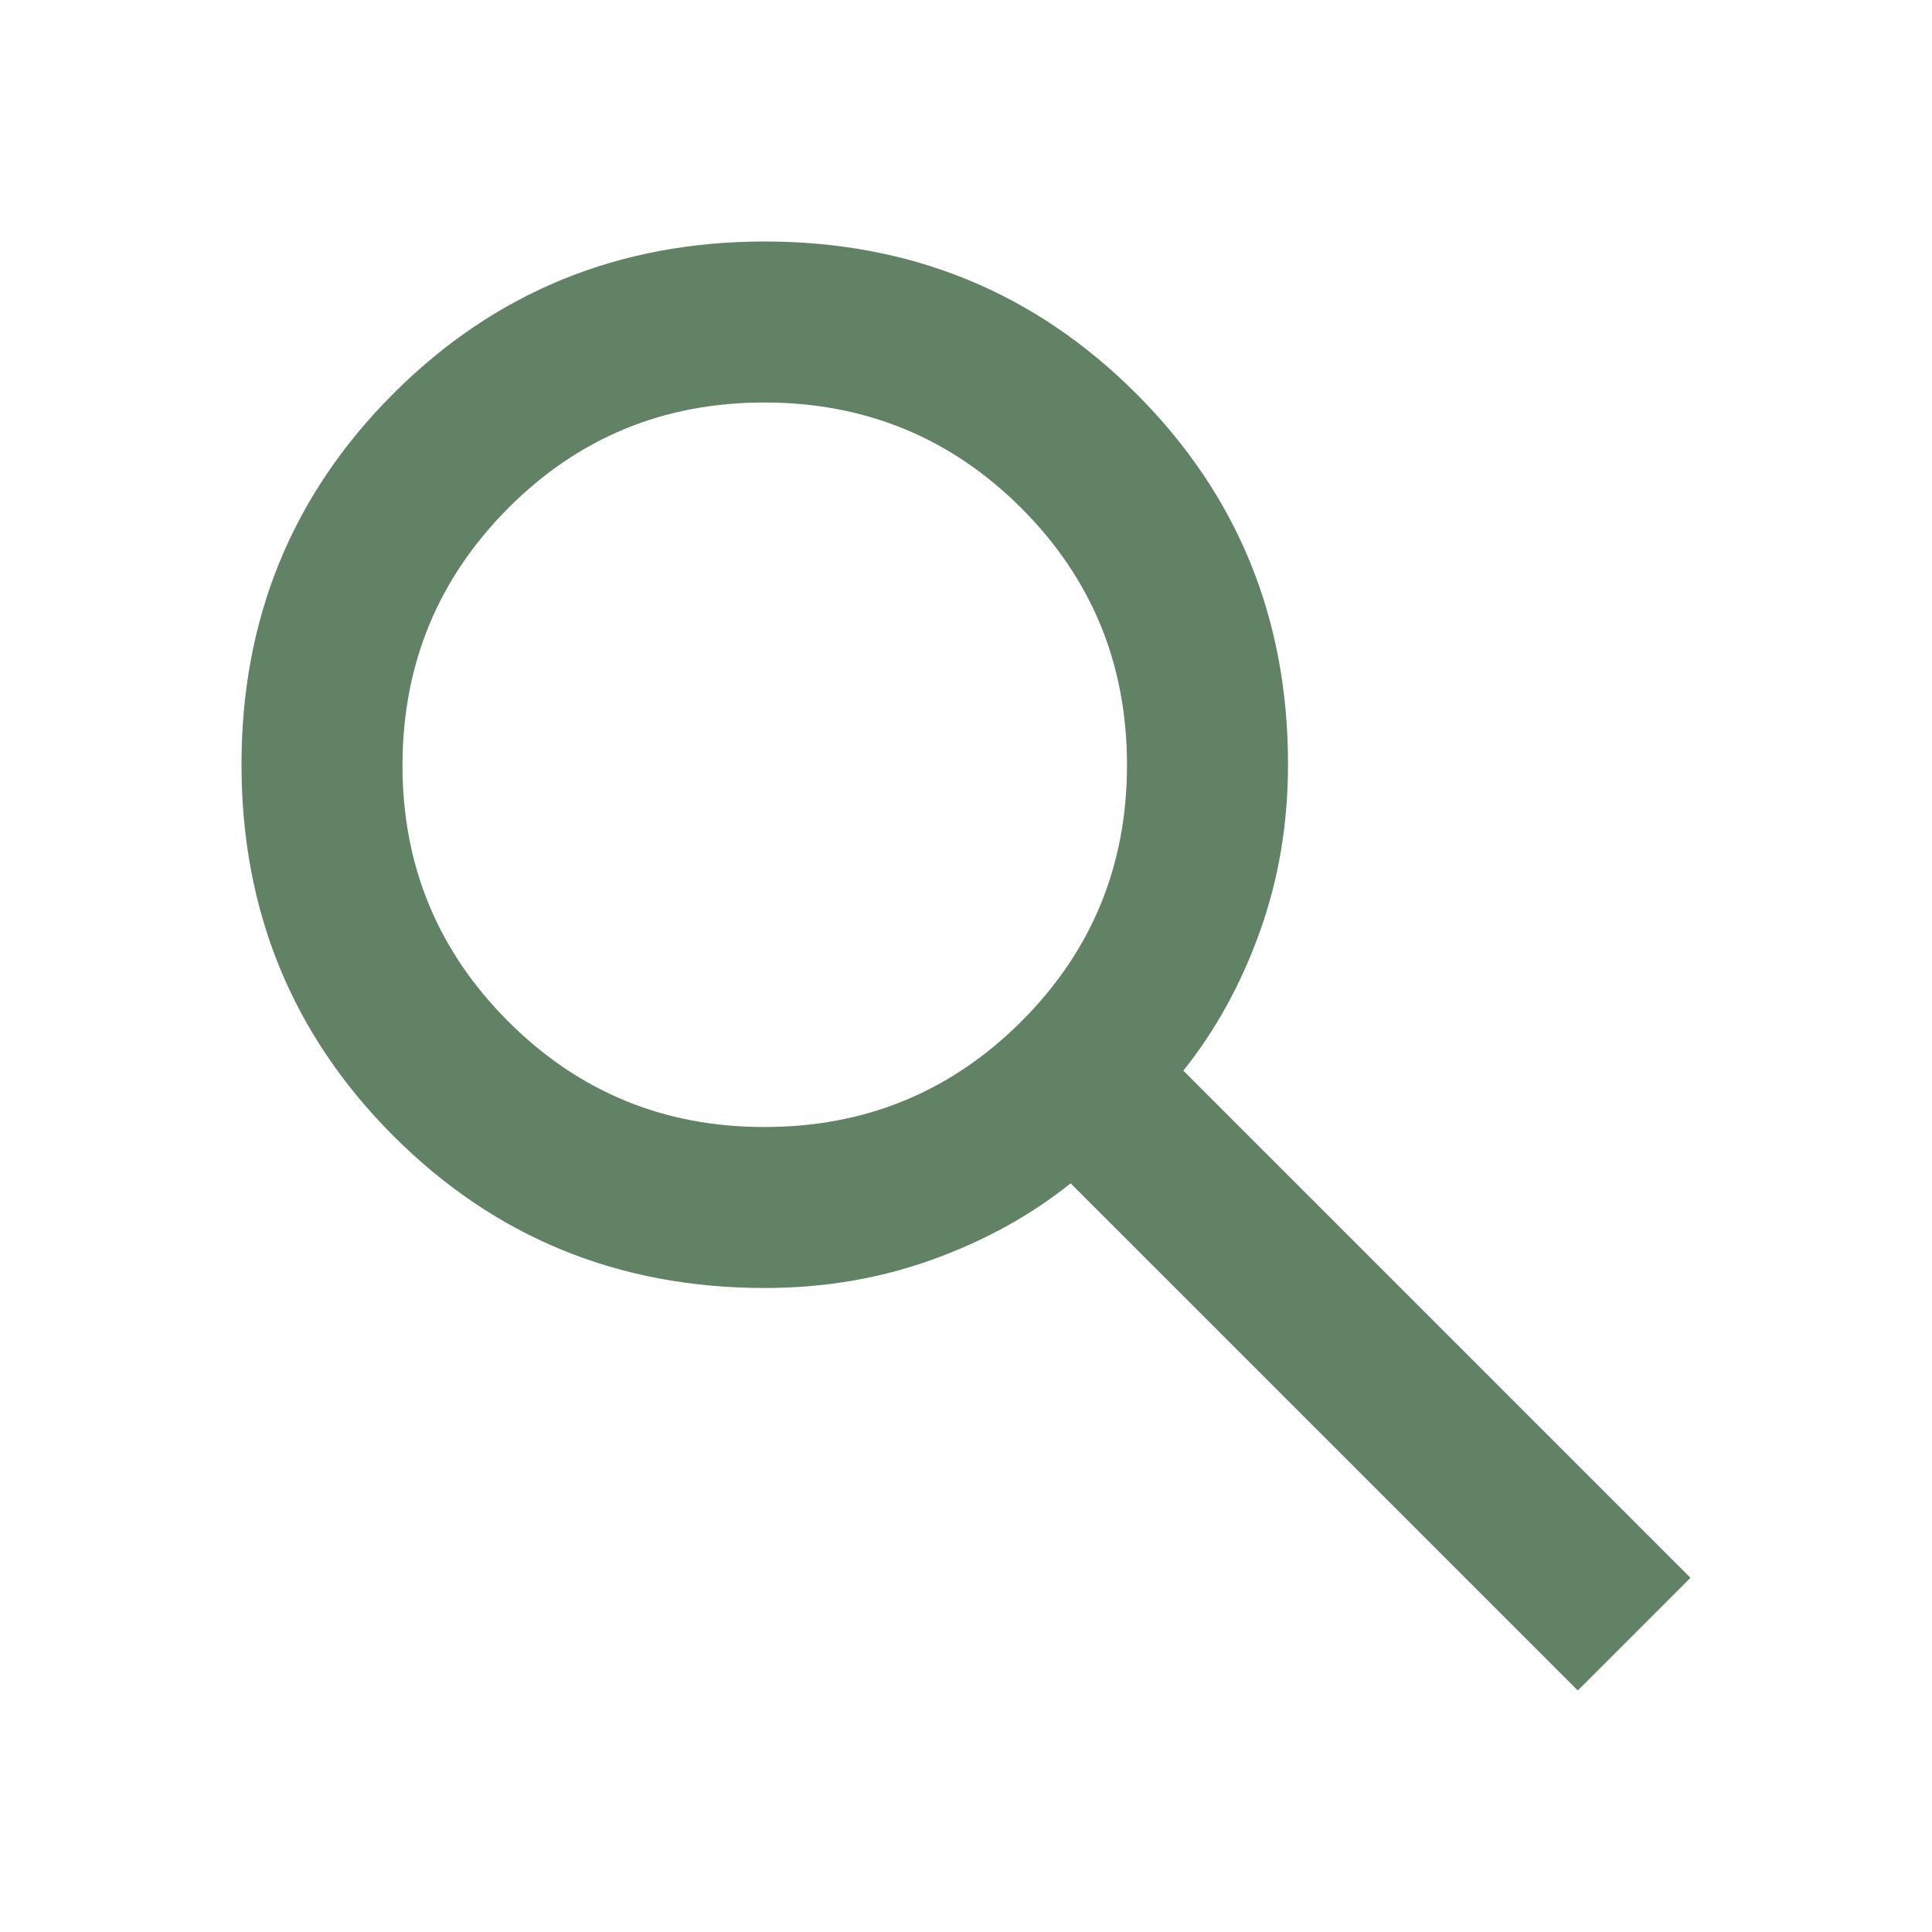
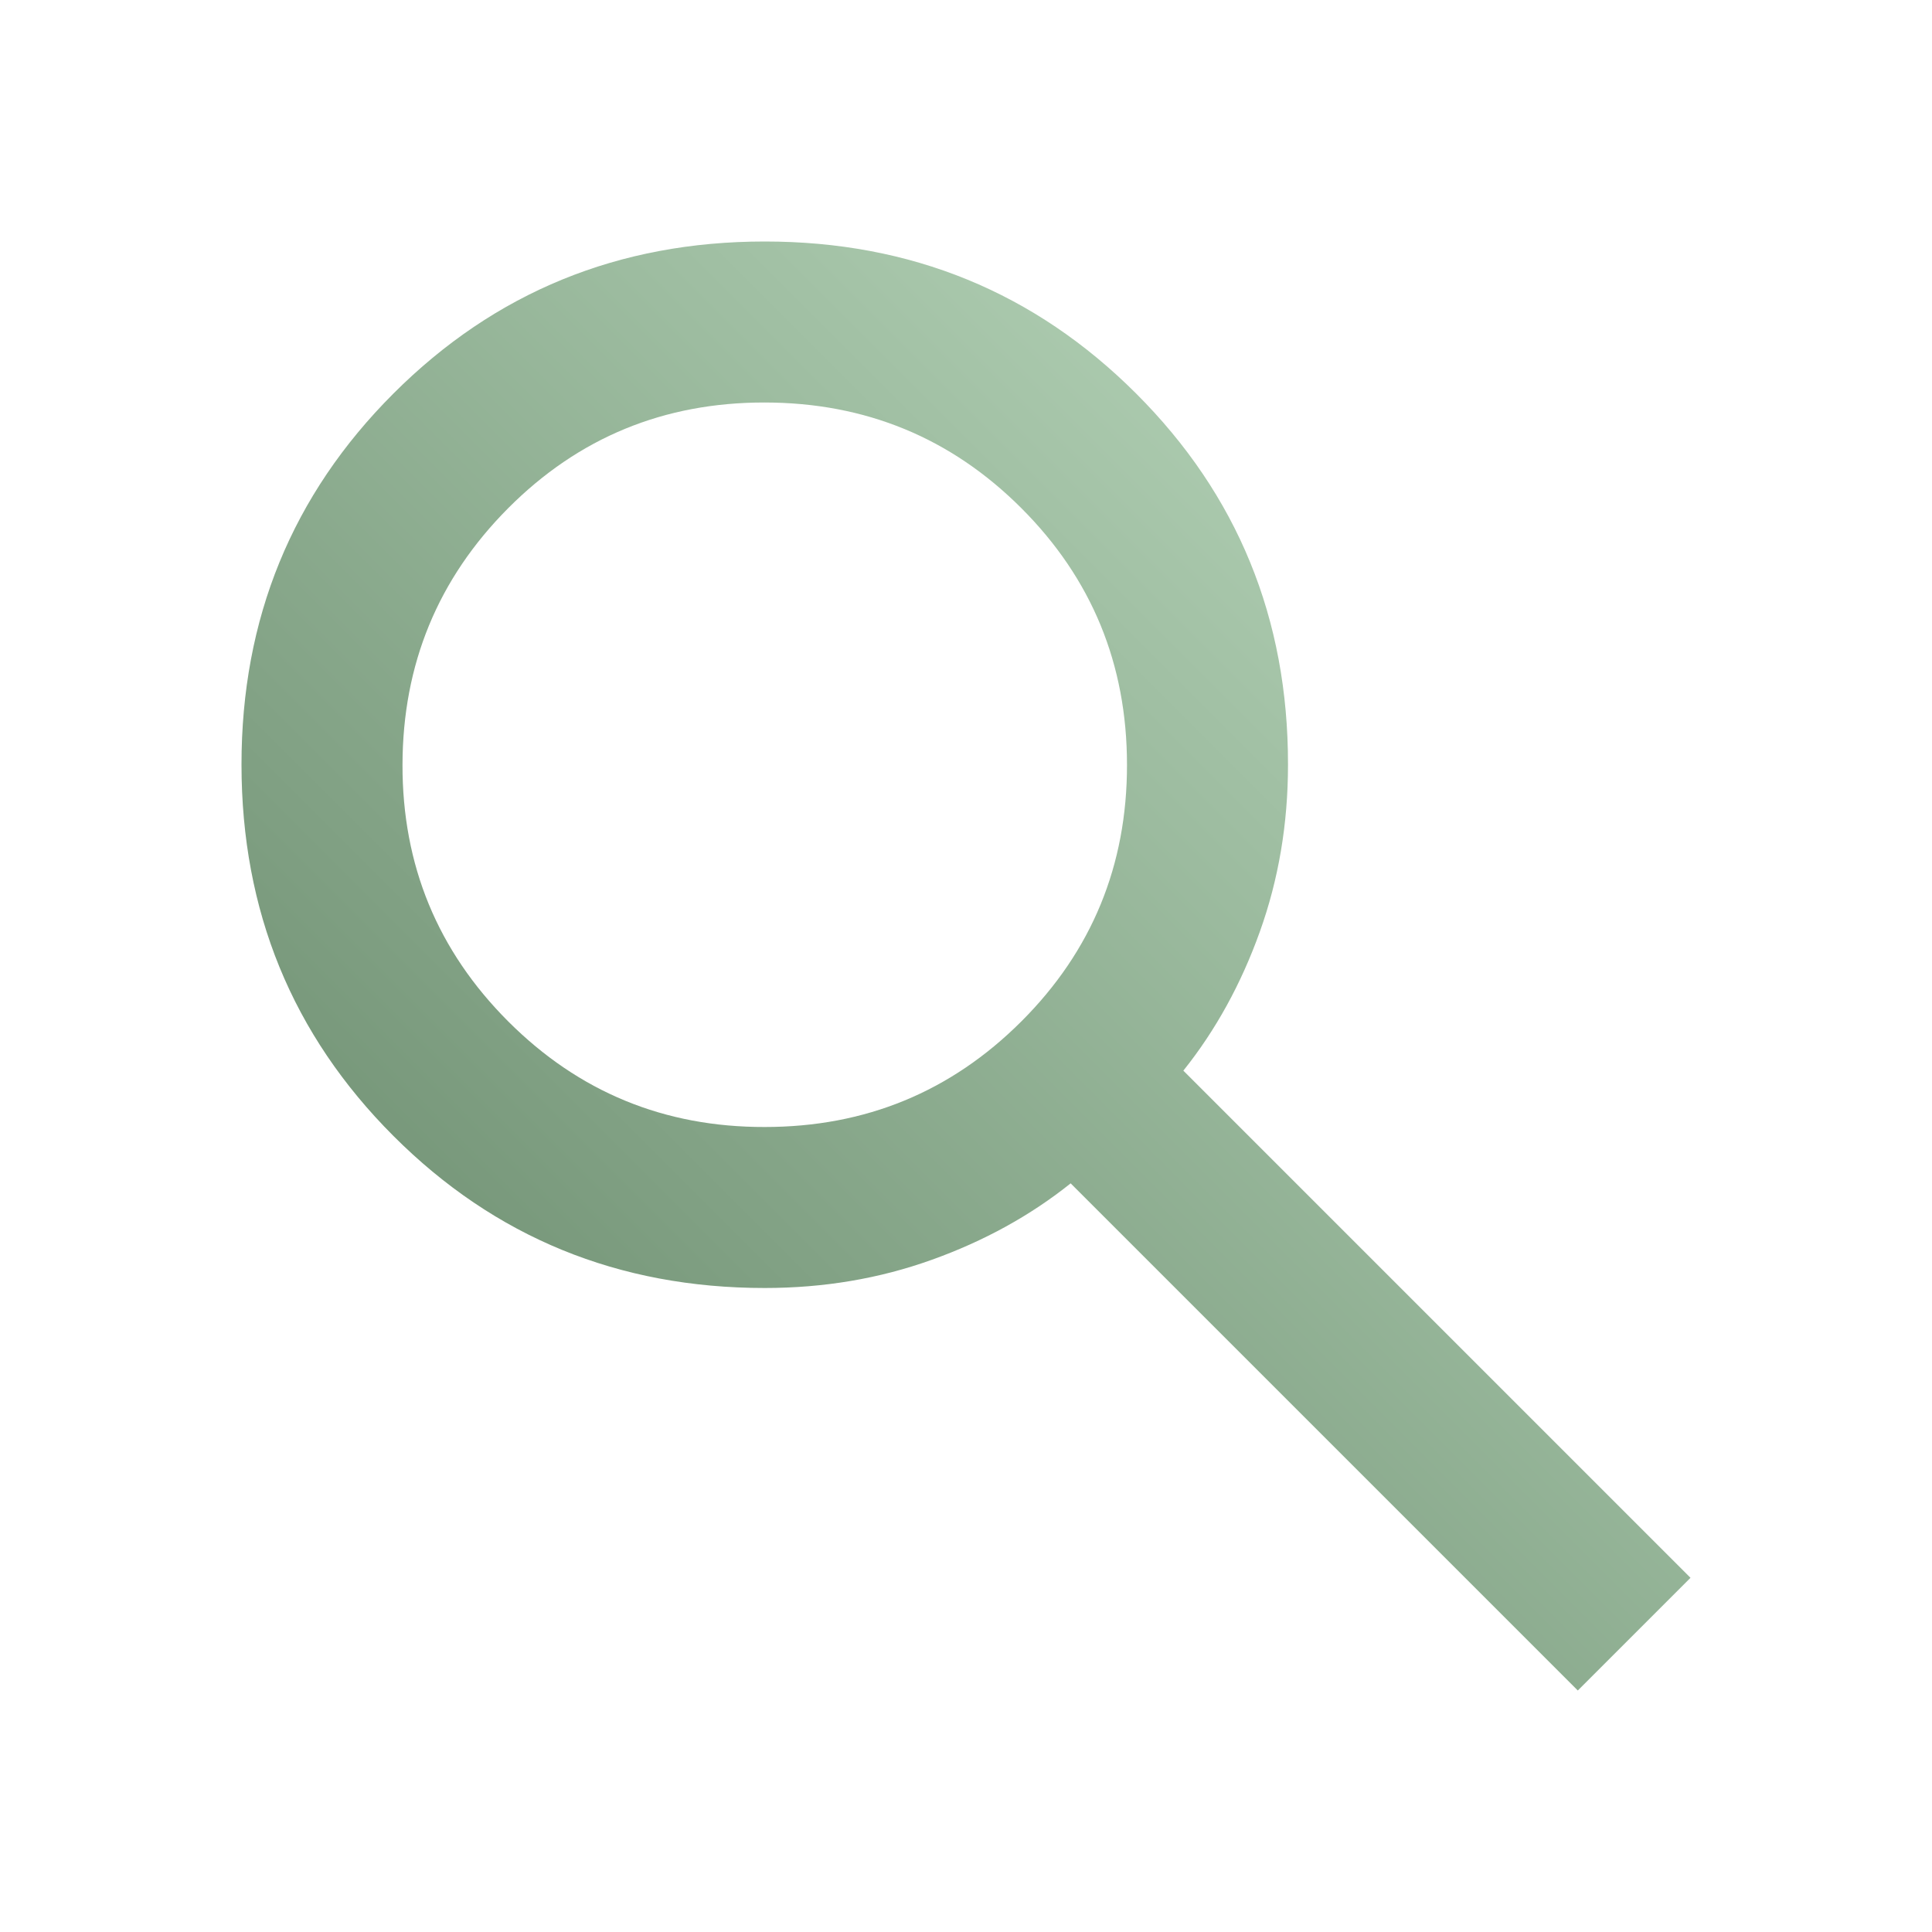
<svg xmlns="http://www.w3.org/2000/svg" width="30" height="30" viewBox="0 0 30 30" fill="none">
-   <path d="M24.5 26.25L16.625 18.375C16 18.875 15.281 19.271 14.469 19.562C13.656 19.854 12.792 20 11.875 20C9.604 20 7.683 19.213 6.11 17.64C4.537 16.067 3.751 14.145 3.75 11.875C3.749 9.605 4.536 7.683 6.11 6.11C7.684 4.537 9.606 3.75 11.875 3.75C14.144 3.75 16.066 4.537 17.641 6.11C19.216 7.683 20.003 9.605 20 11.875C20 12.792 19.854 13.656 19.562 14.469C19.271 15.281 18.875 16 18.375 16.625L26.25 24.5L24.5 26.25ZM11.875 17.5C13.438 17.5 14.766 16.953 15.86 15.86C16.954 14.767 17.501 13.438 17.5 11.875C17.499 10.312 16.953 8.984 15.86 7.891C14.768 6.799 13.439 6.252 11.875 6.25C10.311 6.248 8.983 6.795 7.891 7.891C6.8 8.987 6.253 10.315 6.25 11.875C6.247 13.435 6.795 14.763 7.891 15.86C8.988 16.957 10.316 17.503 11.875 17.5Z" fill="#618264" />
+   <defs>
+     <linearGradient id="grad1" x1="0%" y1="100%" x2="100%" y2="0%">
+       <stop offset="0%" style="stop-color:#618264;stop-opacity:1" />
+       <stop offset="100%" style="stop-color:#c1dfc4;stop-opacity:1" />
+     </linearGradient>
+   </defs>
+   <path d="M24.5 26.25L16.625 18.375C16 18.875 15.281 19.271 14.469 19.562C13.656 19.854 12.792 20 11.875 20C9.604 20 7.683 19.213 6.11 17.64C4.537 16.067 3.751 14.145 3.75 11.875C3.749 9.605 4.536 7.683 6.11 6.11C7.684 4.537 9.606 3.75 11.875 3.75C14.144 3.75 16.066 4.537 17.641 6.11C19.216 7.683 20.003 9.605 20 11.875C20 12.792 19.854 13.656 19.562 14.469C19.271 15.281 18.875 16 18.375 16.625L26.25 24.5L24.5 26.25ZM11.875 17.5C13.438 17.5 14.766 16.953 15.86 15.86C16.954 14.767 17.501 13.438 17.5 11.875C17.499 10.312 16.953 8.984 15.86 7.891C14.768 6.799 13.439 6.252 11.875 6.25C10.311 6.248 8.983 6.795 7.891 7.891C6.8 8.987 6.253 10.315 6.25 11.875C6.247 13.435 6.795 14.763 7.891 15.86C8.988 16.957 10.316 17.503 11.875 17.5Z" fill="url(#grad1)" />
</svg>
